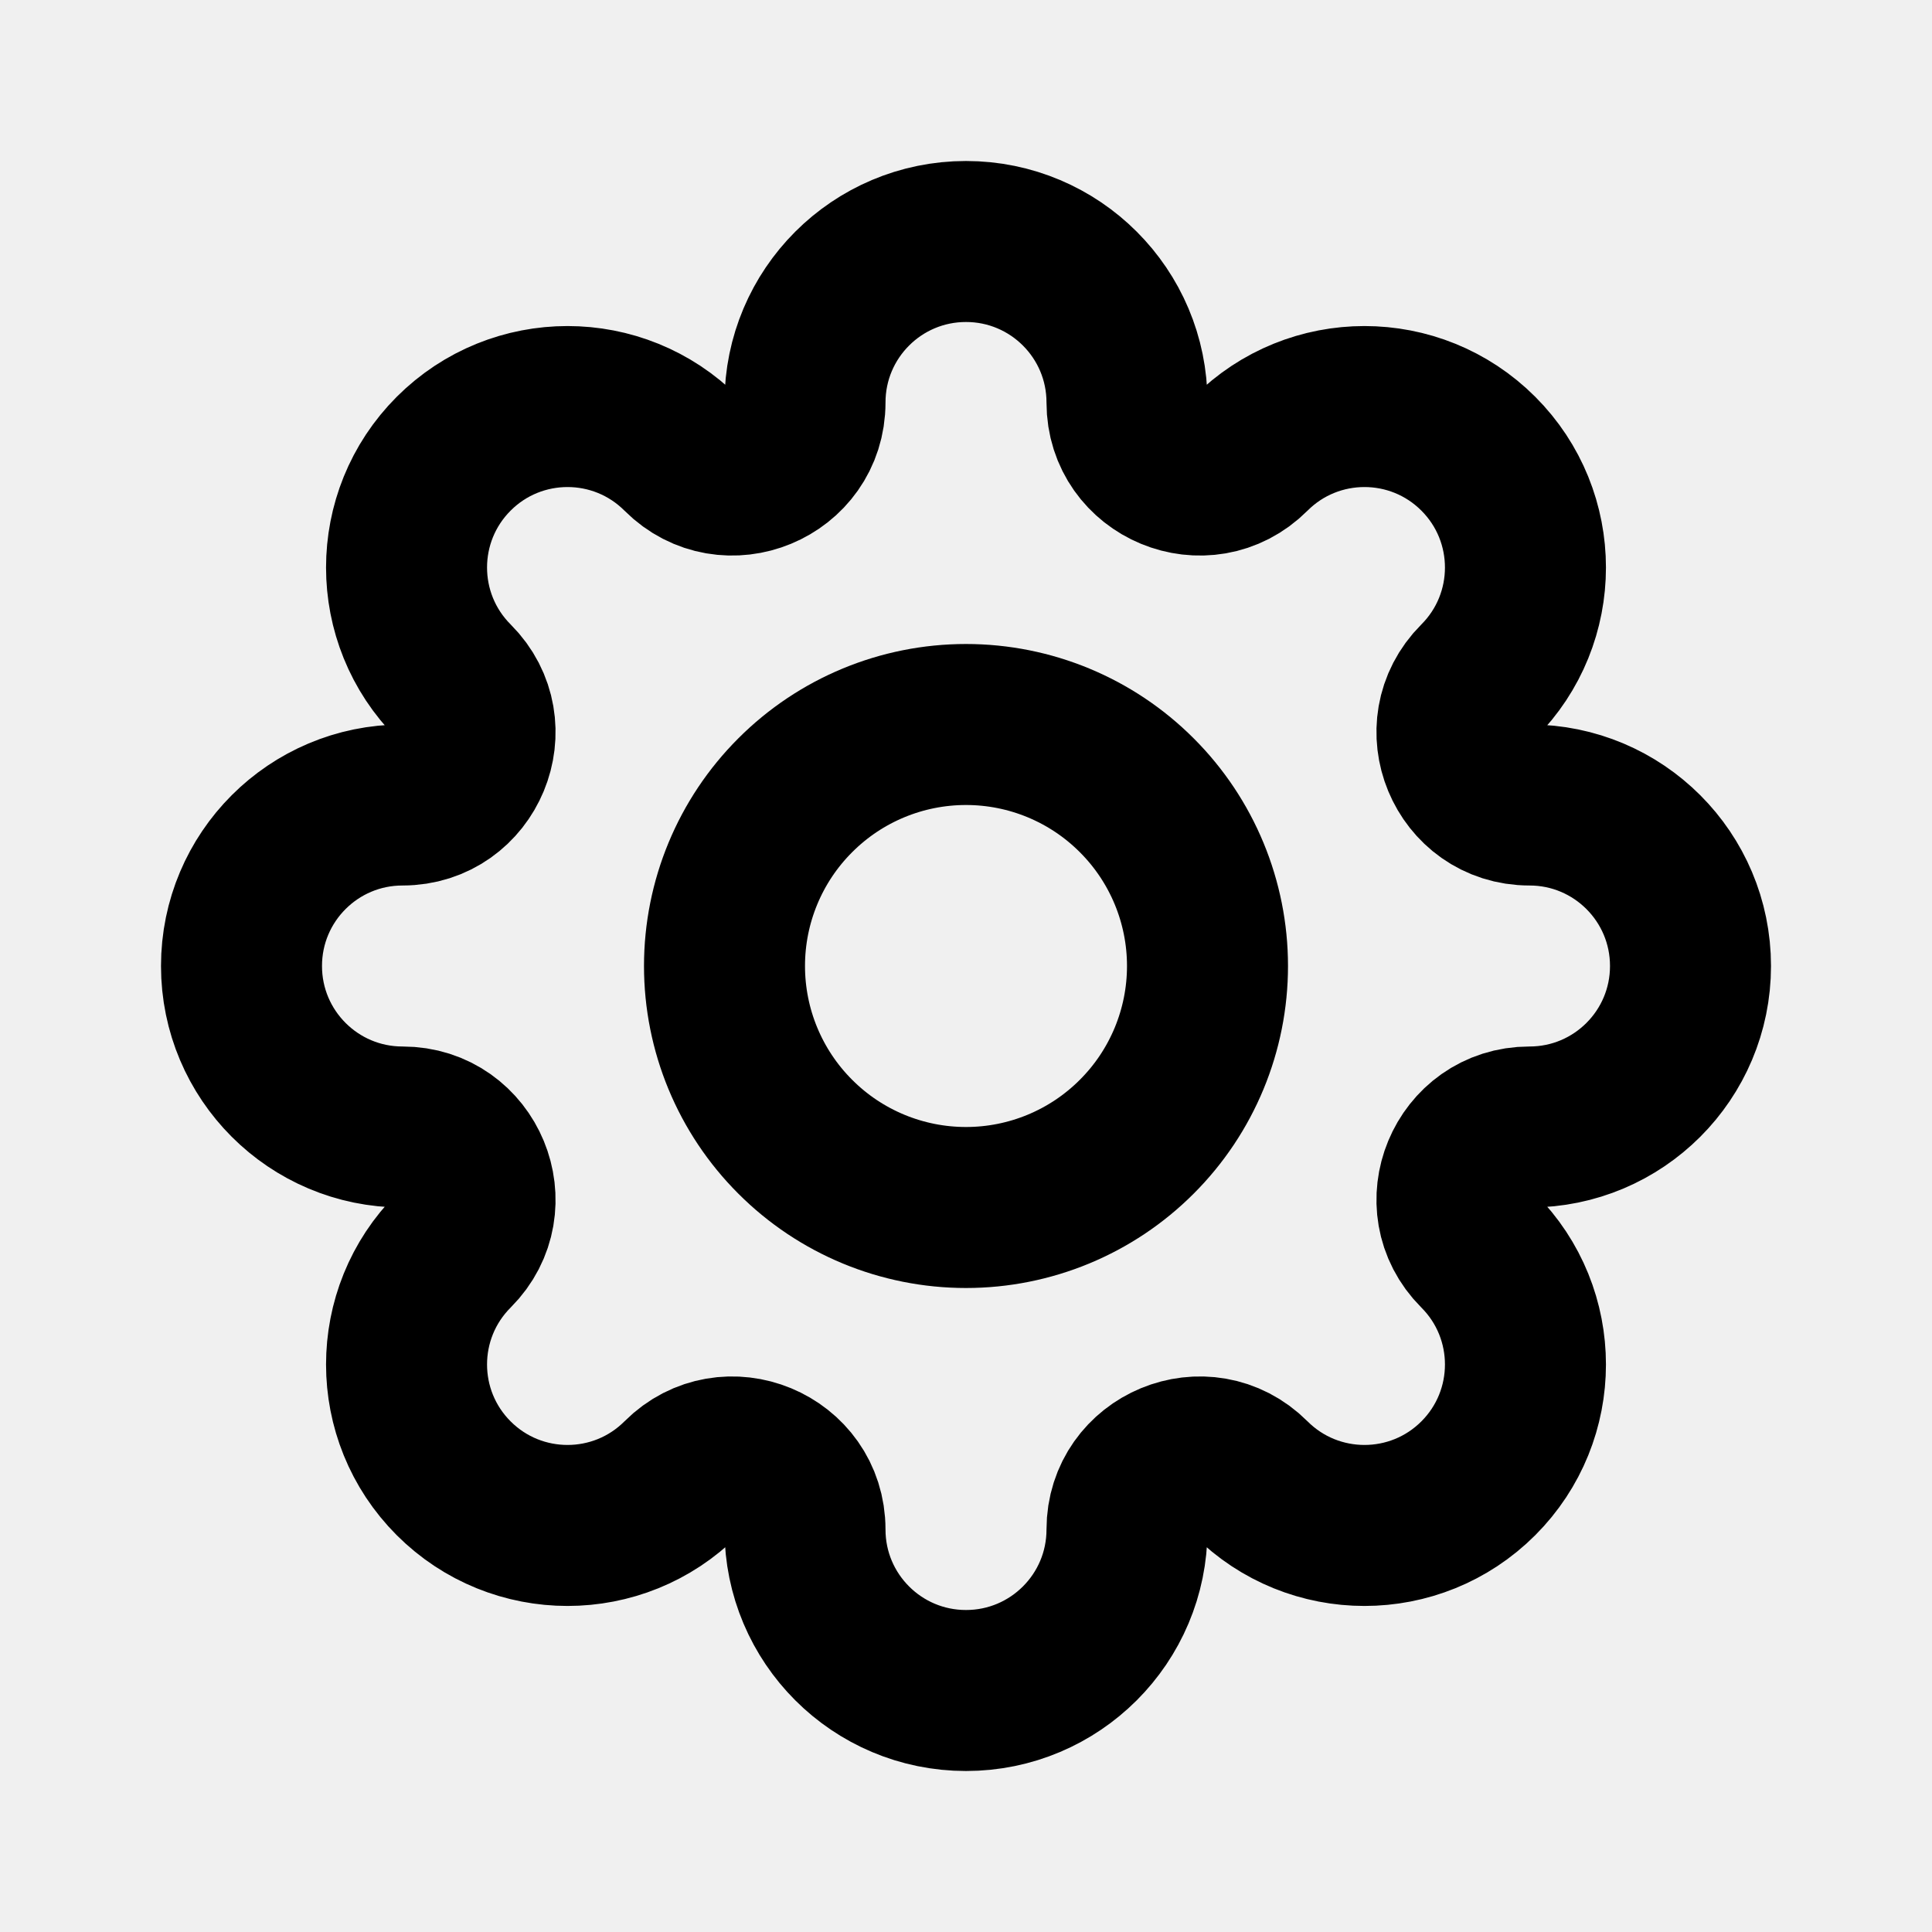
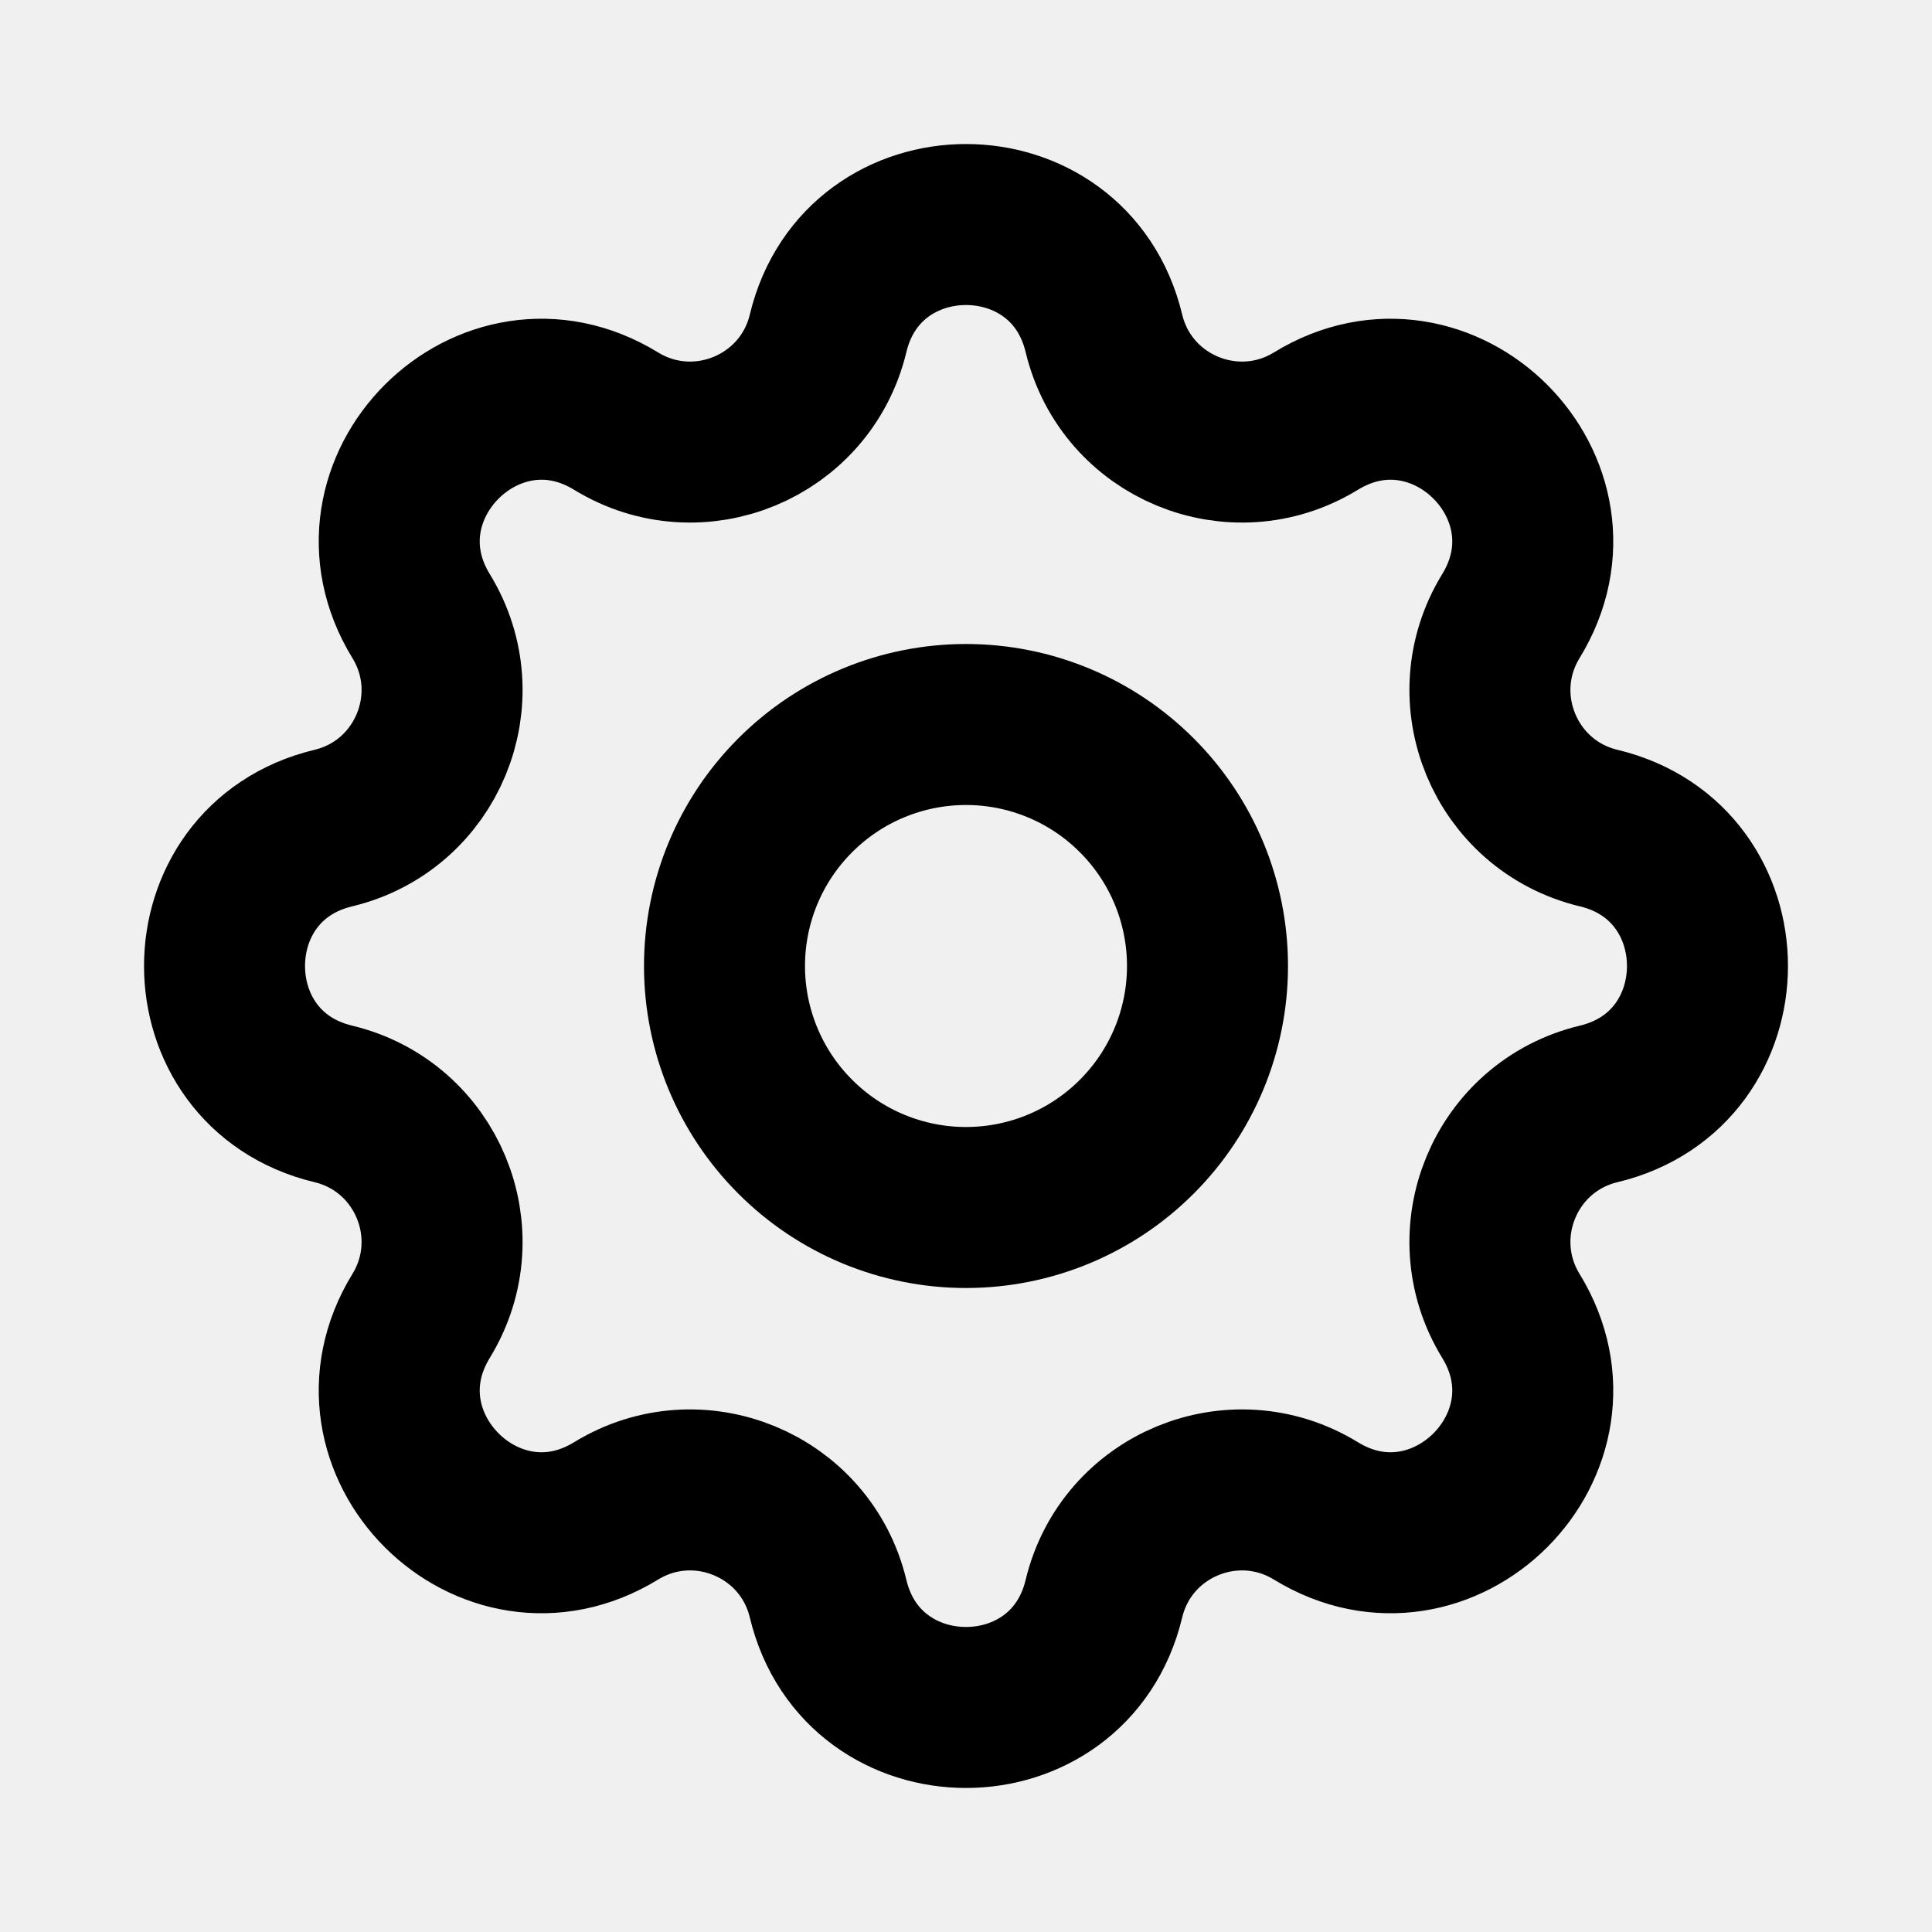
<svg xmlns="http://www.w3.org/2000/svg" width="24" height="24" viewBox="0 0 24 24" fill="none">
-   <path d="M12 3C10.895 3 10 3.895 10 5V5C10 5.801 9.031 6.203 8.464 5.636V5.636C7.683 4.855 6.417 4.855 5.636 5.636C4.855 6.417 4.855 7.683 5.636 8.464V8.464C6.203 9.031 5.801 10 5 10V10C3.895 10 3 10.895 3 12C3 13.105 3.895 14 5 14V14C5.801 14 6.203 14.969 5.636 15.536V15.536C4.855 16.317 4.855 17.583 5.636 18.364C6.417 19.145 7.683 19.145 8.464 18.364V18.364C9.031 17.797 10 18.199 10 19V19C10 20.105 10.895 21 12 21C13.105 21 14 20.105 14 19V19C14 18.199 14.969 17.797 15.536 18.364V18.364C16.317 19.145 17.583 19.145 18.364 18.364C19.145 17.583 19.145 16.317 18.364 15.536V15.536C17.797 14.969 18.199 14 19 14V14C20.105 14 21 13.105 21 12C21 10.895 20.105 10 19 10V10C18.199 10 17.797 9.031 18.364 8.464V8.464C19.145 7.683 19.145 6.417 18.364 5.636C17.583 4.855 16.317 4.855 15.536 5.636V5.636C14.969 6.203 14 5.801 14 5V5C14 3.895 13.105 3 12 3Z" stroke="black" stroke-width="2" stroke-linecap="round" stroke-linejoin="round" />
-   <path d="M15 12C15 12.796 14.684 13.559 14.121 14.121C13.559 14.684 12.796 15 12 15C11.204 15 10.441 14.684 9.879 14.121C9.316 13.559 9 12.796 9 12C9 11.204 9.316 10.441 9.879 9.879C10.441 9.316 11.204 9 12 9C12.796 9 13.559 9.316 14.121 9.879C14.684 10.441 15 11.204 15 12V12Z" stroke="black" stroke-width="2" stroke-linecap="round" stroke-linejoin="round" />
+   <g clip-path="url(#clip0_187_58561)">
+     <path d="M10.287 4.14C10.719 2.339 13.281 2.339 13.713 4.14V4.14C13.992 5.304 15.326 5.856 16.347 5.231V5.231C17.926 4.263 19.737 6.074 18.769 7.653V7.653C18.144 8.674 18.696 10.008 19.86 10.287V10.287C21.661 10.719 21.661 13.281 19.86 13.713V13.713C18.696 13.992 18.144 15.326 18.769 16.347V16.347C19.737 17.926 17.926 19.737 16.347 18.769V18.769C15.326 18.144 13.992 18.696 13.713 19.86V19.86C13.281 21.661 10.719 21.661 10.287 19.86V19.86C10.008 18.696 8.674 18.144 7.653 18.769V18.769C6.074 19.737 4.263 17.926 5.231 16.347V16.347C5.856 15.326 5.304 13.992 4.14 13.713V13.713C2.339 13.281 2.339 10.719 4.14 10.287V10.287C5.304 10.008 5.856 8.674 5.231 7.653V7.653C4.263 6.074 6.074 4.263 7.653 5.231V5.231C8.674 5.856 10.008 5.304 10.287 4.14V4.14Z" stroke="black" stroke-width="2" />
+     <path d="M15 12C15 12.796 14.684 13.559 14.121 14.121C13.559 14.684 12.796 15 12 15C11.204 15 10.441 14.684 9.879 14.121C9.316 13.559 9 12.796 9 12C9 11.204 9.316 10.441 9.879 9.879C10.441 9.316 11.204 9 12 9C12.796 9 13.559 9.316 14.121 9.879C14.684 10.441 15 11.204 15 12V12Z" stroke="black" stroke-width="2" stroke-linecap="round" stroke-linejoin="round" />
+   </g>
+   <defs>
+     <clipPath id="clip0_187_58561">
+       <rect width="24" height="24" fill="white" />
+     </clipPath>
+   </defs>
</svg>
